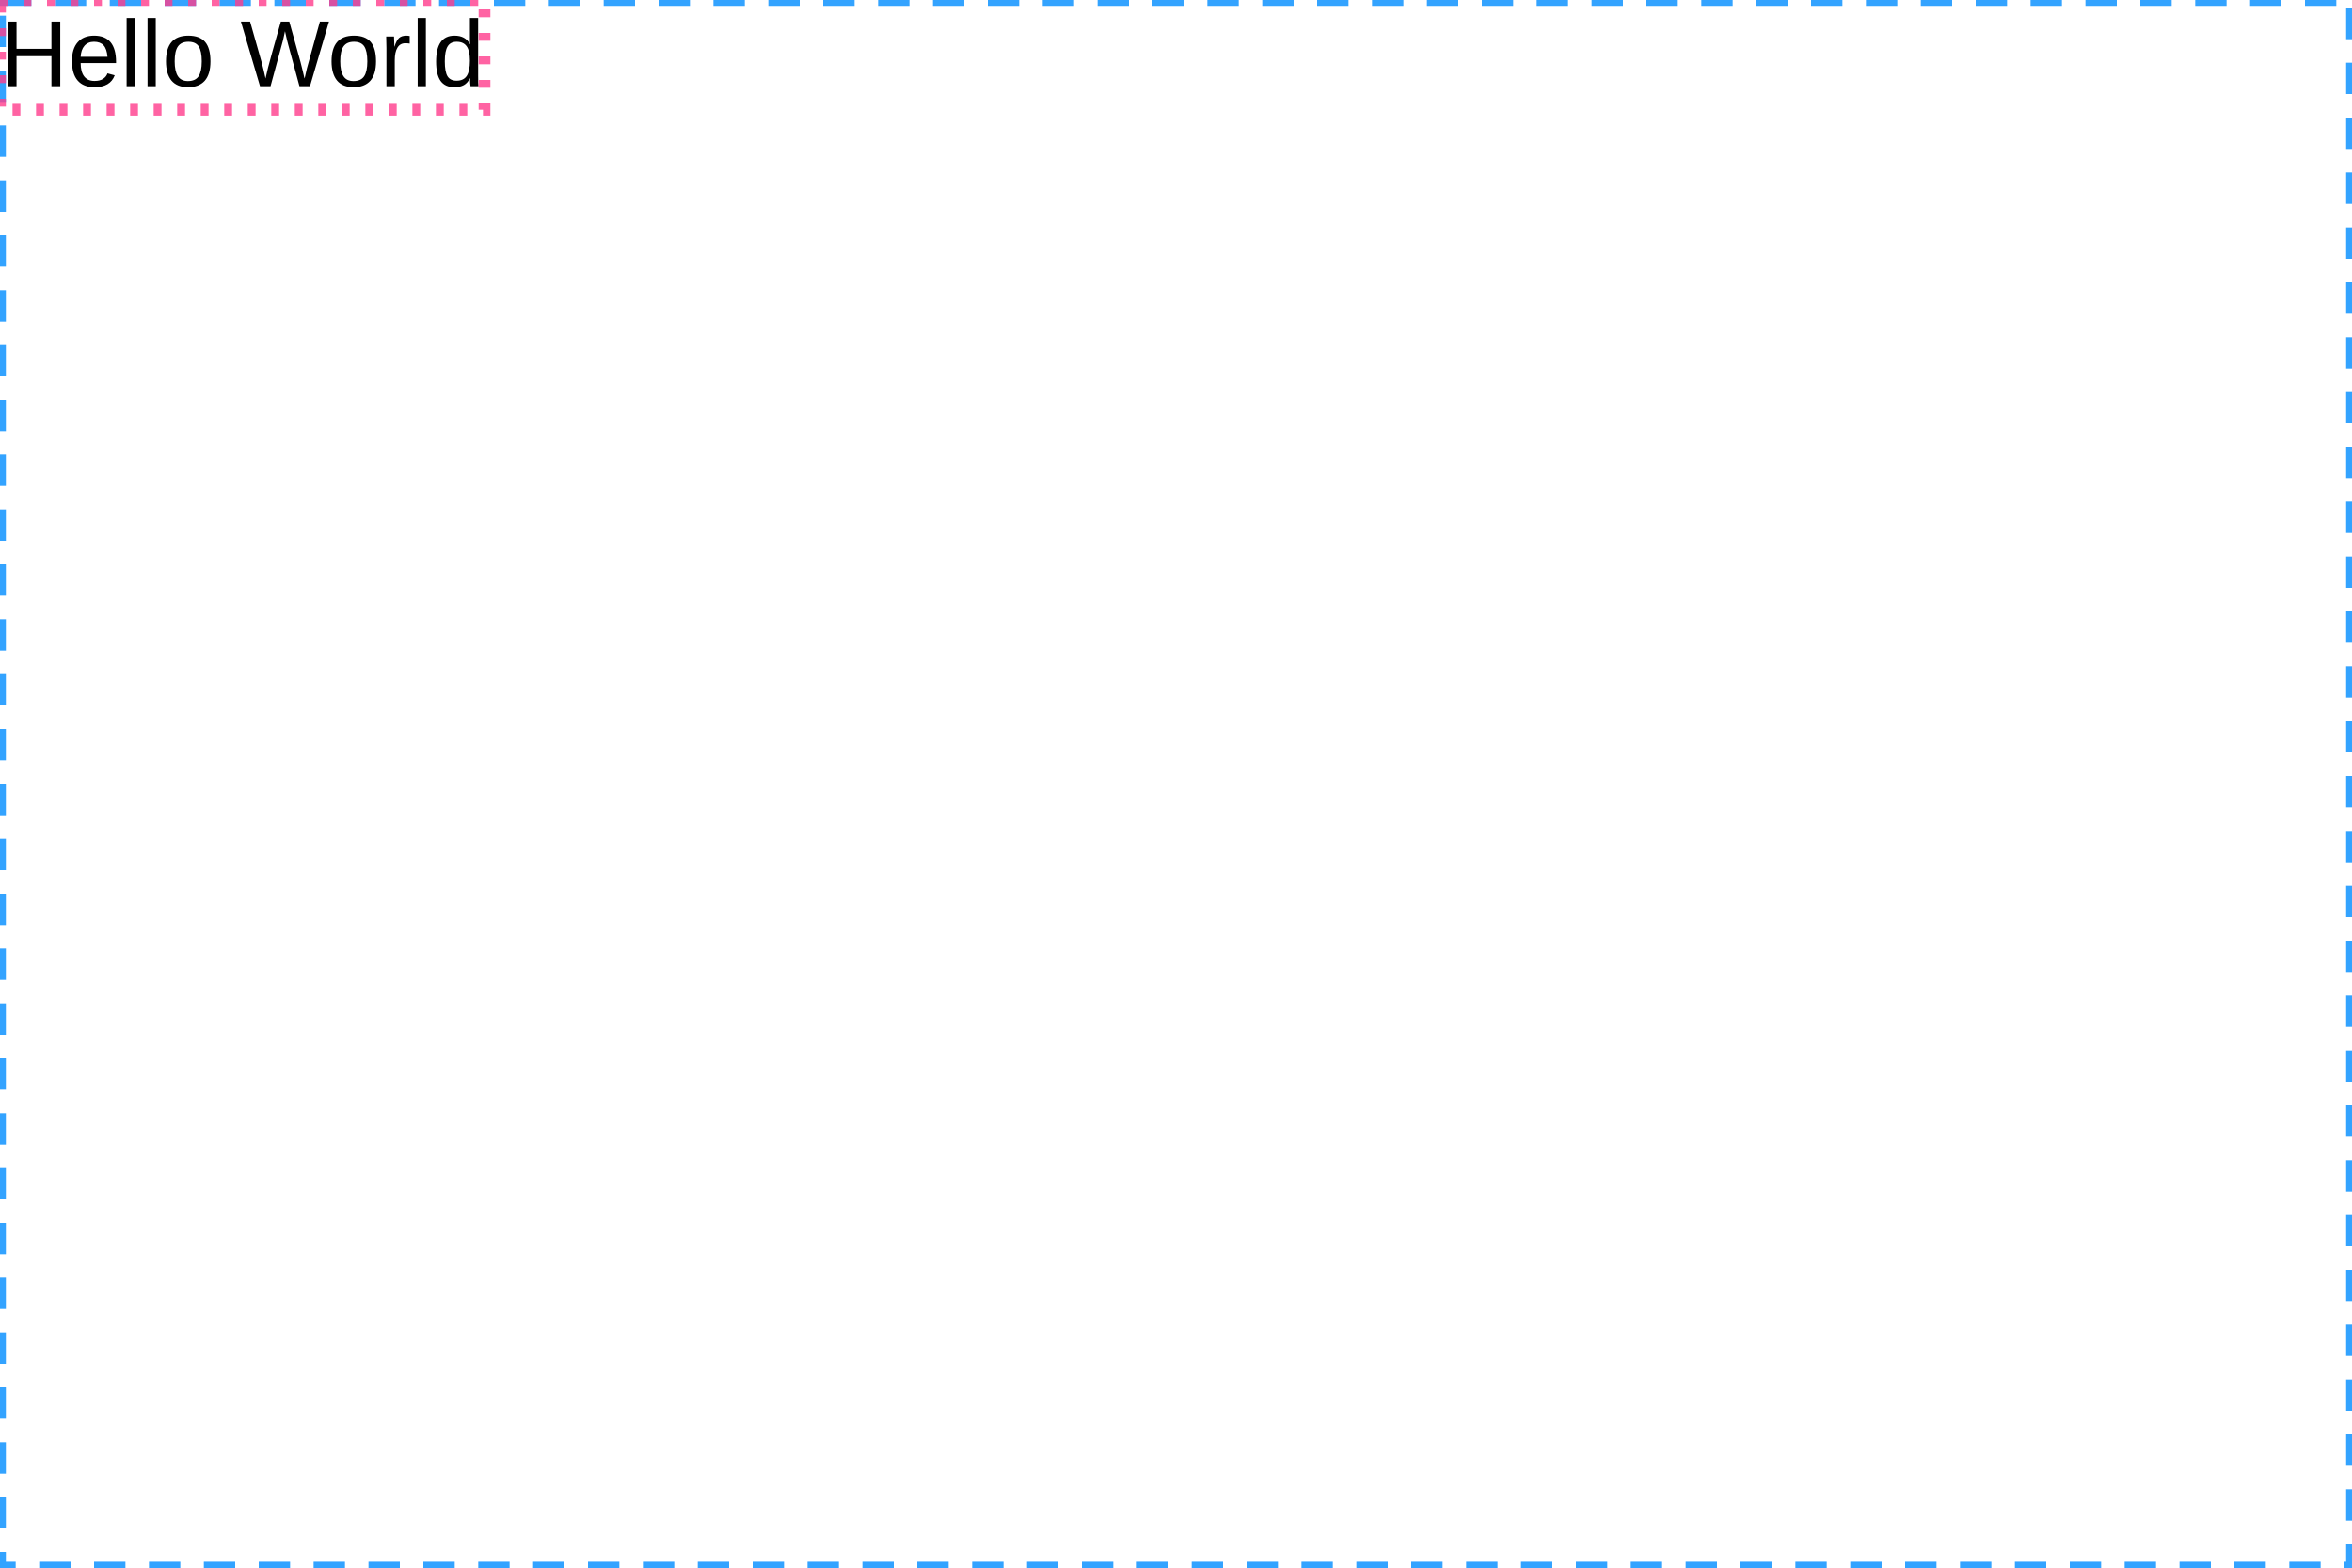
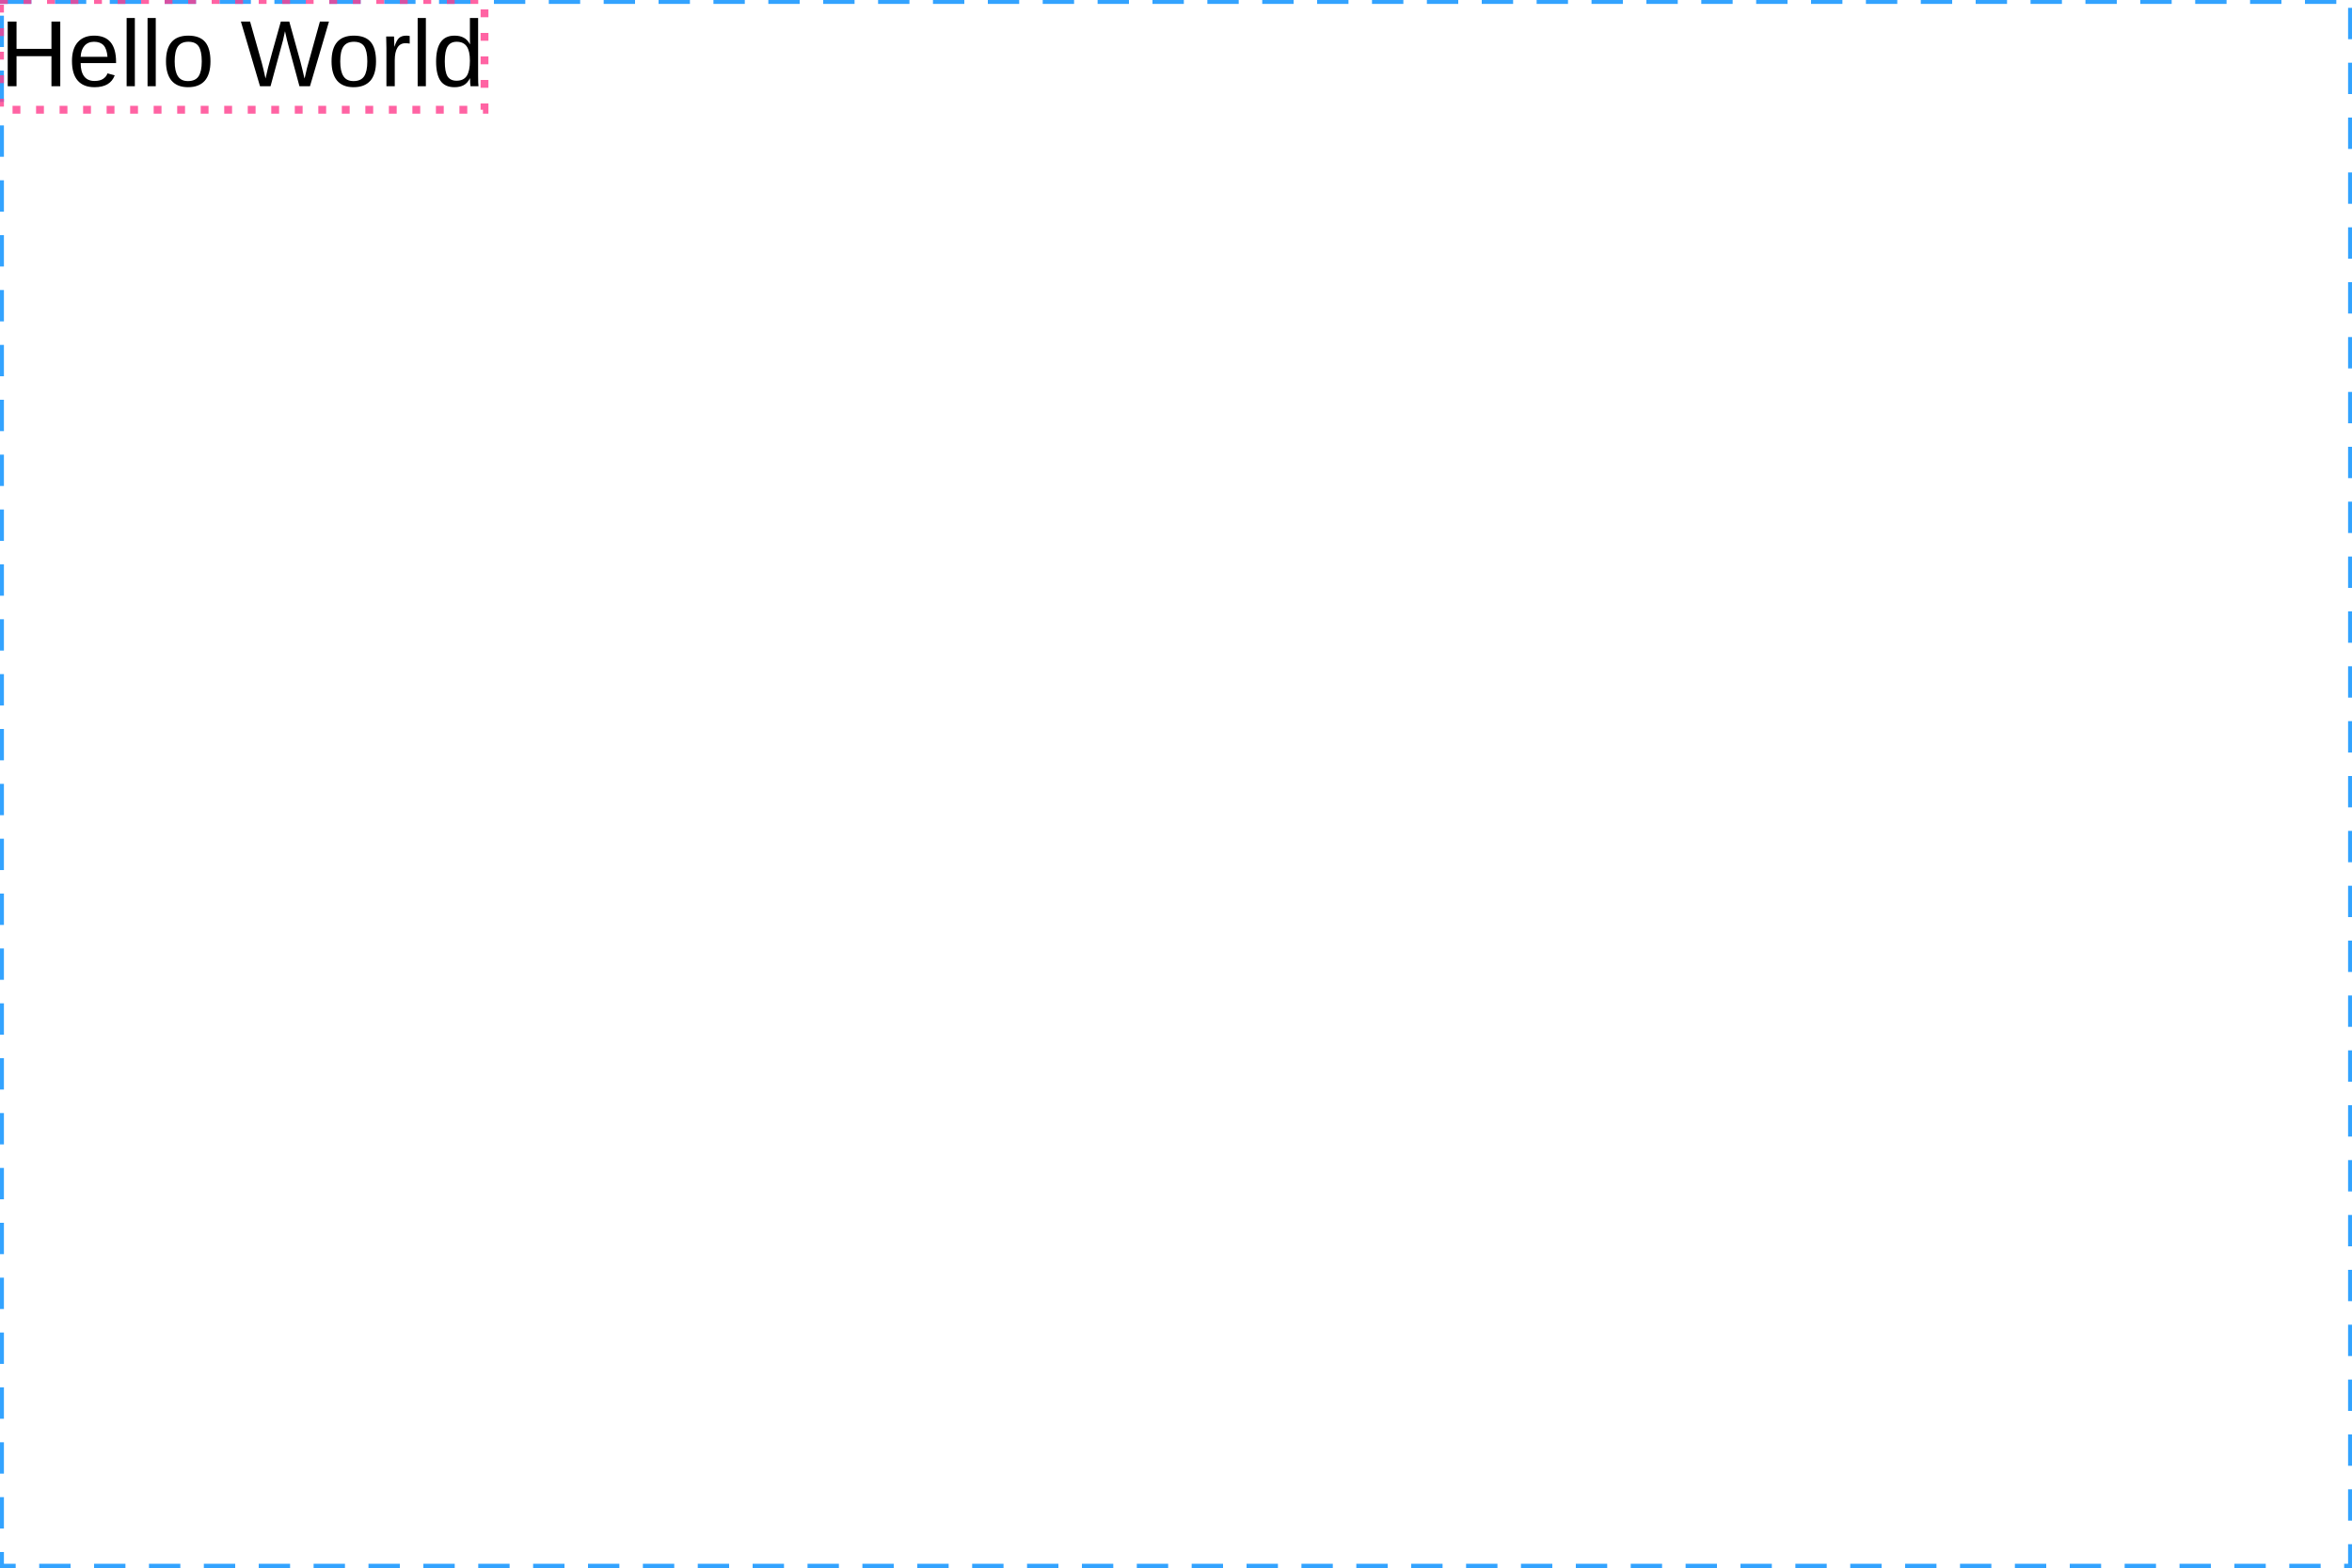
<svg xmlns="http://www.w3.org/2000/svg" width="300" height="200" viewBox="0 0 300 200">
  <text x="0" y="11" font-family="Arial" font-size="12" fill="#000000" font-weight="400" xml:space="preserve">
    <tspan x="0" font-weight="400" font-style="normal" font-family="Arial" font-size="12" fill="#000000">Hello World</tspan>
  </text>
-   <rect x="0" y="0" width="300" height="200" fill="none" stroke="rgba(0,140,255,0.8)" stroke-width="1.5" stroke-dasharray="4,3" />
-   <rect x="0" y="0" width="61.8" height="14" fill="none" stroke="rgba(255,60,140,0.8)" stroke-width="1.5" stroke-dasharray="1,2" />
+   <rect x="0" y="0" width="300" height="200" fill="none" stroke="rgba(0,140,255,0.8)" stroke-width="1" stroke-dasharray="4,3" />
+   <rect x="0" y="0" width="61.8" height="14" fill="none" stroke="rgba(255,60,140,0.8)" stroke-width="1" stroke-dasharray="1,2" />
</svg>
